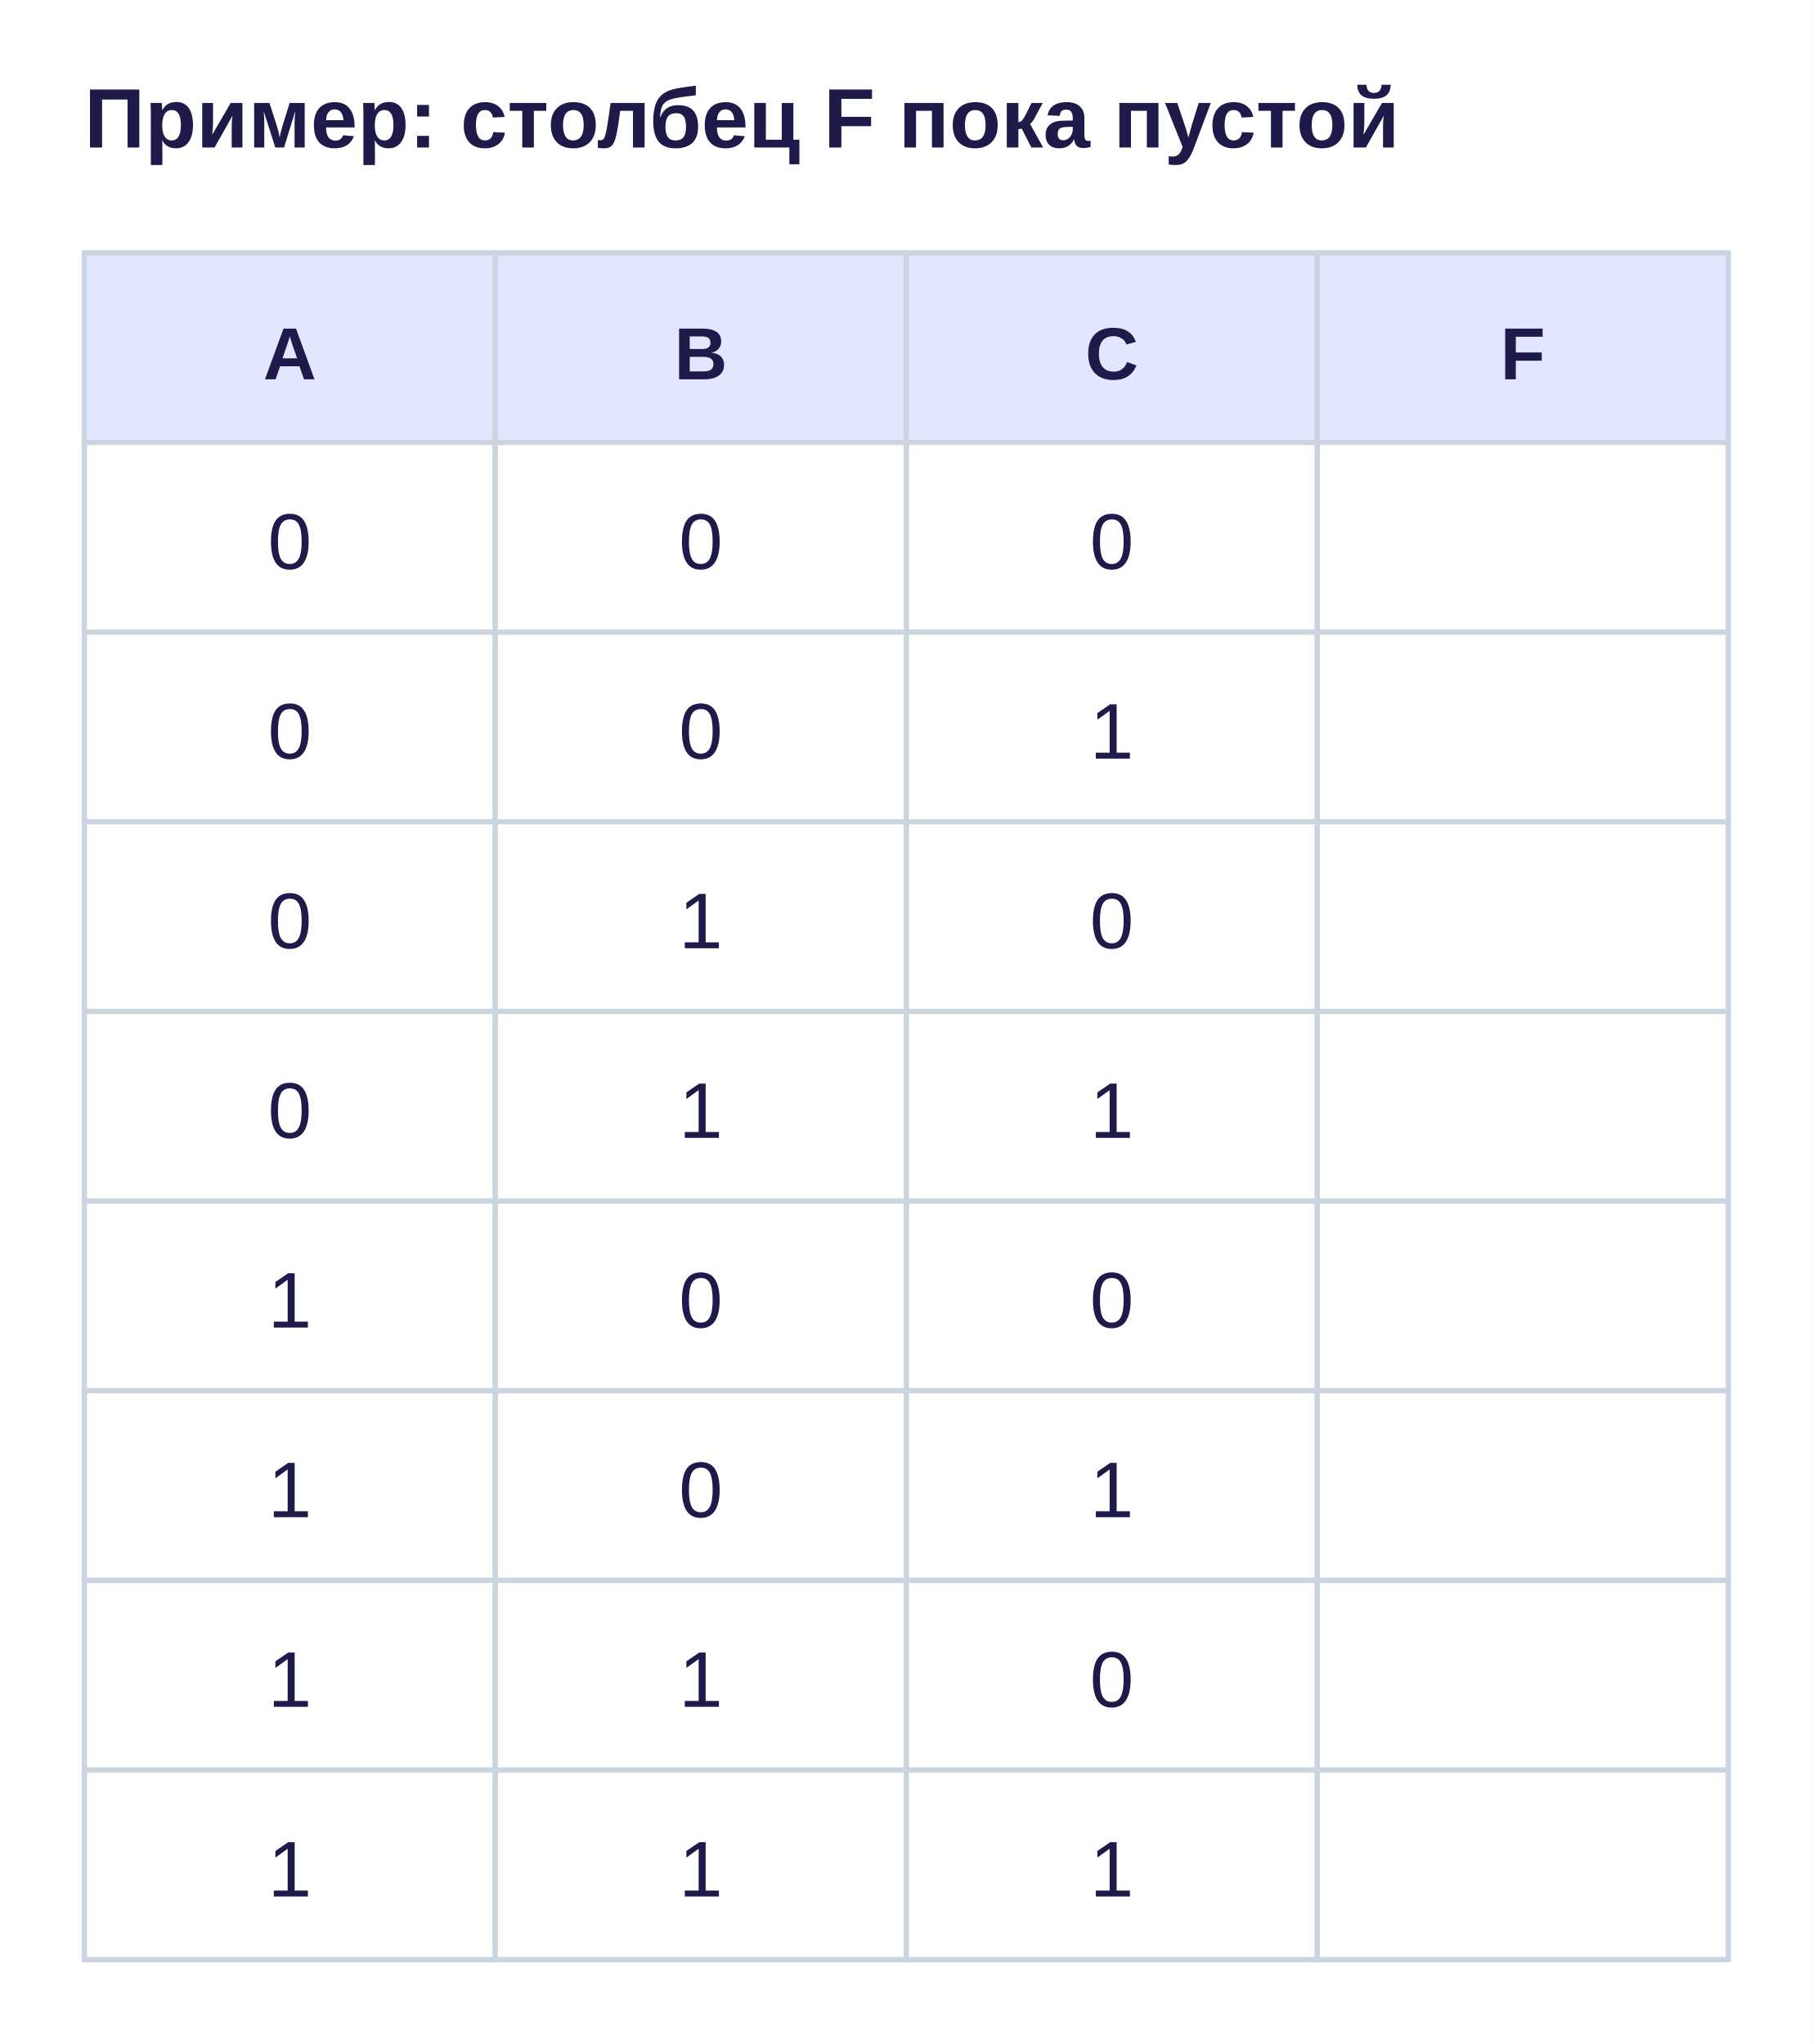
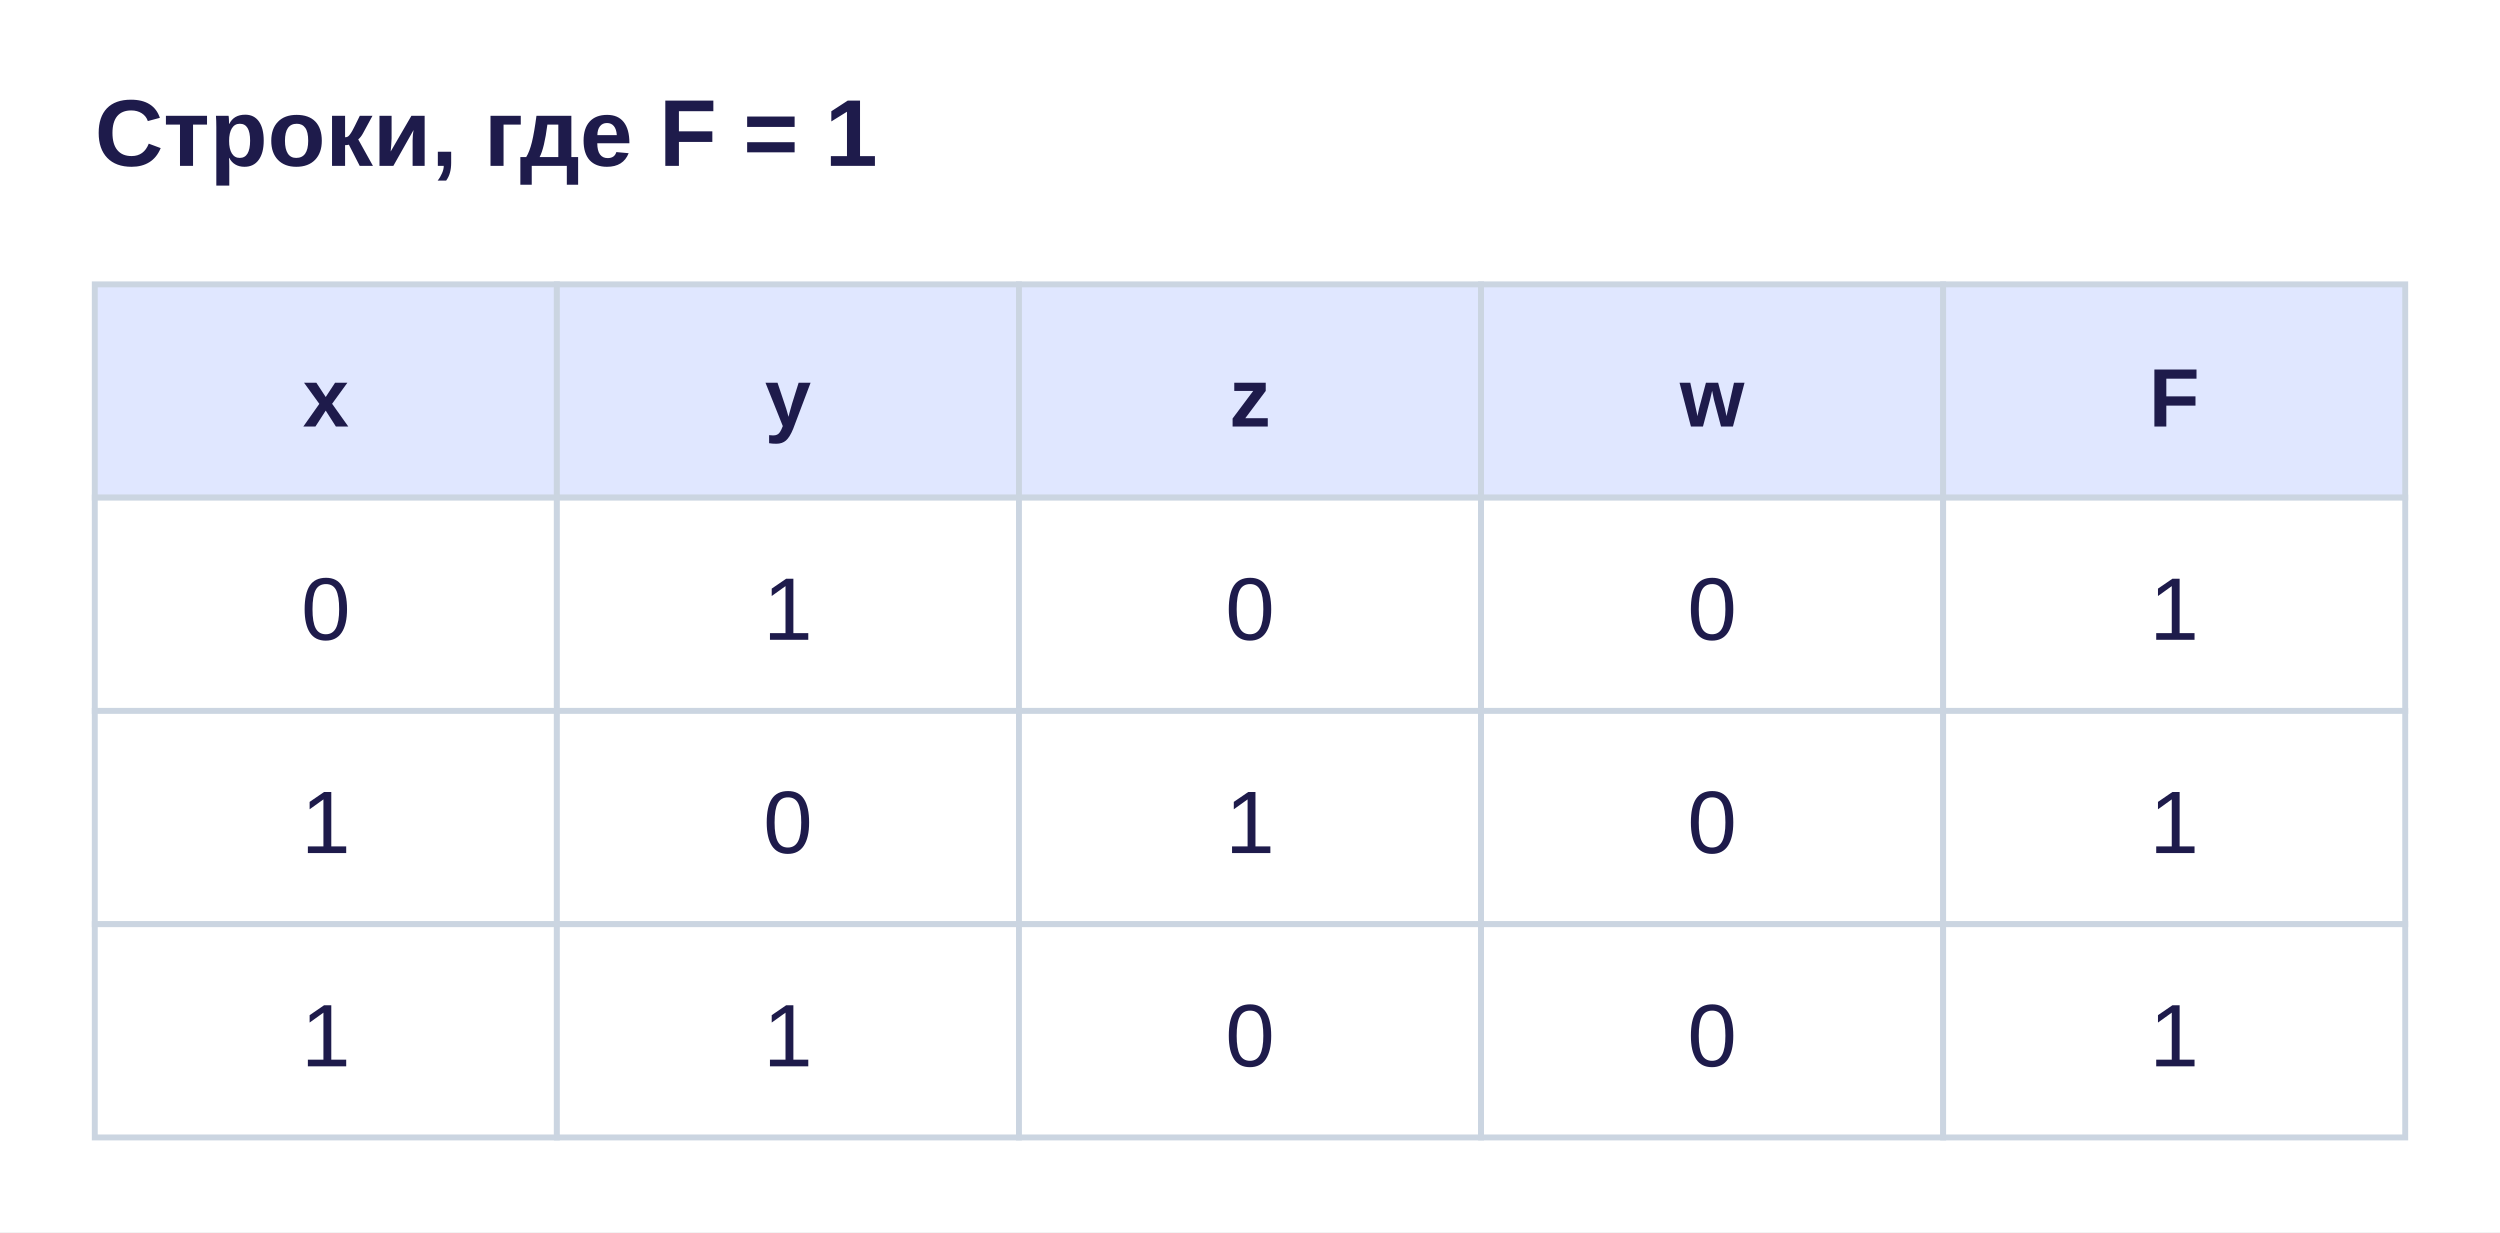
- <svg xmlns="http://www.w3.org/2000/svg" viewBox="0 0 344 388" width="344" height="388">
-   <rect width="344" height="388" fill="#ffffff" />
-   <text x="16" y="28" font-size="16" font-weight="700" fill="#1e1b4b" font-family="Segoe UI, Arial, sans-serif">Пример: столбец F пока пустой</text>
+ <svg xmlns="http://www.w3.org/2000/svg" viewBox="0 0 422 208" width="422" height="208">
+   <rect width="422" height="208" fill="#ffffff" />
+   <text x="16" y="28" font-size="16" font-weight="700" fill="#1e1b4b" font-family="Segoe UI, Arial, sans-serif">Строки, где F = 1</text>
  <rect x="16" y="48" width="78" height="36" fill="#e0e7ff" stroke="#cbd5e1" />
-   <text x="55.0" y="72" text-anchor="middle" font-size="14" font-weight="700" fill="#1e1b4b" font-family="Segoe UI, Arial, sans-serif">A</text>
+   <text x="55.0" y="72" text-anchor="middle" font-size="14" font-weight="700" fill="#1e1b4b" font-family="Segoe UI, Arial, sans-serif">x</text>
  <rect x="94" y="48" width="78" height="36" fill="#e0e7ff" stroke="#cbd5e1" />
-   <text x="133.0" y="72" text-anchor="middle" font-size="14" font-weight="700" fill="#1e1b4b" font-family="Segoe UI, Arial, sans-serif">B</text>
+   <text x="133.0" y="72" text-anchor="middle" font-size="14" font-weight="700" fill="#1e1b4b" font-family="Segoe UI, Arial, sans-serif">y</text>
  <rect x="172" y="48" width="78" height="36" fill="#e0e7ff" stroke="#cbd5e1" />
-   <text x="211.0" y="72" text-anchor="middle" font-size="14" font-weight="700" fill="#1e1b4b" font-family="Segoe UI, Arial, sans-serif">C</text>
+   <text x="211.0" y="72" text-anchor="middle" font-size="14" font-weight="700" fill="#1e1b4b" font-family="Segoe UI, Arial, sans-serif">z</text>
  <rect x="250" y="48" width="78" height="36" fill="#e0e7ff" stroke="#cbd5e1" />
-   <text x="289.0" y="72" text-anchor="middle" font-size="14" font-weight="700" fill="#1e1b4b" font-family="Segoe UI, Arial, sans-serif">F</text>
+   <text x="289.0" y="72" text-anchor="middle" font-size="14" font-weight="700" fill="#1e1b4b" font-family="Segoe UI, Arial, sans-serif">w</text>
+   <rect x="328" y="48" width="78" height="36" fill="#e0e7ff" stroke="#cbd5e1" />
+   <text x="367.0" y="72" text-anchor="middle" font-size="14" font-weight="700" fill="#1e1b4b" font-family="Segoe UI, Arial, sans-serif">F</text>
  <rect x="16" y="84" width="78" height="36" fill="#ffffff" stroke="#cbd5e1" />
  <text x="55.0" y="108" text-anchor="middle" font-size="15" fill="#1e1b4b" font-family="Segoe UI, Arial, sans-serif">0</text>
  <rect x="94" y="84" width="78" height="36" fill="#ffffff" stroke="#cbd5e1" />
-   <text x="133.0" y="108" text-anchor="middle" font-size="15" fill="#1e1b4b" font-family="Segoe UI, Arial, sans-serif">0</text>
+   <text x="133.0" y="108" text-anchor="middle" font-size="15" fill="#1e1b4b" font-family="Segoe UI, Arial, sans-serif">1</text>
  <rect x="172" y="84" width="78" height="36" fill="#ffffff" stroke="#cbd5e1" />
  <text x="211.0" y="108" text-anchor="middle" font-size="15" fill="#1e1b4b" font-family="Segoe UI, Arial, sans-serif">0</text>
  <rect x="250" y="84" width="78" height="36" fill="#ffffff" stroke="#cbd5e1" />
-   <text x="289.0" y="108" text-anchor="middle" font-size="15" fill="#1e1b4b" font-family="Segoe UI, Arial, sans-serif" />
+   <text x="289.0" y="108" text-anchor="middle" font-size="15" fill="#1e1b4b" font-family="Segoe UI, Arial, sans-serif">0</text>
+   <rect x="328" y="84" width="78" height="36" fill="#ffffff" stroke="#cbd5e1" />
+   <text x="367.0" y="108" text-anchor="middle" font-size="15" fill="#1e1b4b" font-family="Segoe UI, Arial, sans-serif">1</text>
  <rect x="16" y="120" width="78" height="36" fill="#ffffff" stroke="#cbd5e1" />
-   <text x="55.0" y="144" text-anchor="middle" font-size="15" fill="#1e1b4b" font-family="Segoe UI, Arial, sans-serif">0</text>
+   <text x="55.0" y="144" text-anchor="middle" font-size="15" fill="#1e1b4b" font-family="Segoe UI, Arial, sans-serif">1</text>
  <rect x="94" y="120" width="78" height="36" fill="#ffffff" stroke="#cbd5e1" />
  <text x="133.0" y="144" text-anchor="middle" font-size="15" fill="#1e1b4b" font-family="Segoe UI, Arial, sans-serif">0</text>
  <rect x="172" y="120" width="78" height="36" fill="#ffffff" stroke="#cbd5e1" />
  <text x="211.0" y="144" text-anchor="middle" font-size="15" fill="#1e1b4b" font-family="Segoe UI, Arial, sans-serif">1</text>
  <rect x="250" y="120" width="78" height="36" fill="#ffffff" stroke="#cbd5e1" />
-   <text x="289.0" y="144" text-anchor="middle" font-size="15" fill="#1e1b4b" font-family="Segoe UI, Arial, sans-serif" />
+   <text x="289.0" y="144" text-anchor="middle" font-size="15" fill="#1e1b4b" font-family="Segoe UI, Arial, sans-serif">0</text>
+   <rect x="328" y="120" width="78" height="36" fill="#ffffff" stroke="#cbd5e1" />
+   <text x="367.0" y="144" text-anchor="middle" font-size="15" fill="#1e1b4b" font-family="Segoe UI, Arial, sans-serif">1</text>
  <rect x="16" y="156" width="78" height="36" fill="#ffffff" stroke="#cbd5e1" />
-   <text x="55.0" y="180" text-anchor="middle" font-size="15" fill="#1e1b4b" font-family="Segoe UI, Arial, sans-serif">0</text>
+   <text x="55.0" y="180" text-anchor="middle" font-size="15" fill="#1e1b4b" font-family="Segoe UI, Arial, sans-serif">1</text>
  <rect x="94" y="156" width="78" height="36" fill="#ffffff" stroke="#cbd5e1" />
  <text x="133.0" y="180" text-anchor="middle" font-size="15" fill="#1e1b4b" font-family="Segoe UI, Arial, sans-serif">1</text>
  <rect x="172" y="156" width="78" height="36" fill="#ffffff" stroke="#cbd5e1" />
  <text x="211.0" y="180" text-anchor="middle" font-size="15" fill="#1e1b4b" font-family="Segoe UI, Arial, sans-serif">0</text>
  <rect x="250" y="156" width="78" height="36" fill="#ffffff" stroke="#cbd5e1" />
-   <text x="289.0" y="180" text-anchor="middle" font-size="15" fill="#1e1b4b" font-family="Segoe UI, Arial, sans-serif" />
-   <rect x="16" y="192" width="78" height="36" fill="#ffffff" stroke="#cbd5e1" />
-   <text x="55.0" y="216" text-anchor="middle" font-size="15" fill="#1e1b4b" font-family="Segoe UI, Arial, sans-serif">0</text>
-   <rect x="94" y="192" width="78" height="36" fill="#ffffff" stroke="#cbd5e1" />
-   <text x="133.0" y="216" text-anchor="middle" font-size="15" fill="#1e1b4b" font-family="Segoe UI, Arial, sans-serif">1</text>
-   <rect x="172" y="192" width="78" height="36" fill="#ffffff" stroke="#cbd5e1" />
-   <text x="211.0" y="216" text-anchor="middle" font-size="15" fill="#1e1b4b" font-family="Segoe UI, Arial, sans-serif">1</text>
-   <rect x="250" y="192" width="78" height="36" fill="#ffffff" stroke="#cbd5e1" />
-   <text x="289.0" y="216" text-anchor="middle" font-size="15" fill="#1e1b4b" font-family="Segoe UI, Arial, sans-serif" />
-   <rect x="16" y="228" width="78" height="36" fill="#ffffff" stroke="#cbd5e1" />
-   <text x="55.0" y="252" text-anchor="middle" font-size="15" fill="#1e1b4b" font-family="Segoe UI, Arial, sans-serif">1</text>
-   <rect x="94" y="228" width="78" height="36" fill="#ffffff" stroke="#cbd5e1" />
-   <text x="133.0" y="252" text-anchor="middle" font-size="15" fill="#1e1b4b" font-family="Segoe UI, Arial, sans-serif">0</text>
-   <rect x="172" y="228" width="78" height="36" fill="#ffffff" stroke="#cbd5e1" />
-   <text x="211.0" y="252" text-anchor="middle" font-size="15" fill="#1e1b4b" font-family="Segoe UI, Arial, sans-serif">0</text>
-   <rect x="250" y="228" width="78" height="36" fill="#ffffff" stroke="#cbd5e1" />
-   <text x="289.0" y="252" text-anchor="middle" font-size="15" fill="#1e1b4b" font-family="Segoe UI, Arial, sans-serif" />
-   <rect x="16" y="264" width="78" height="36" fill="#ffffff" stroke="#cbd5e1" />
-   <text x="55.0" y="288" text-anchor="middle" font-size="15" fill="#1e1b4b" font-family="Segoe UI, Arial, sans-serif">1</text>
-   <rect x="94" y="264" width="78" height="36" fill="#ffffff" stroke="#cbd5e1" />
-   <text x="133.0" y="288" text-anchor="middle" font-size="15" fill="#1e1b4b" font-family="Segoe UI, Arial, sans-serif">0</text>
-   <rect x="172" y="264" width="78" height="36" fill="#ffffff" stroke="#cbd5e1" />
-   <text x="211.0" y="288" text-anchor="middle" font-size="15" fill="#1e1b4b" font-family="Segoe UI, Arial, sans-serif">1</text>
-   <rect x="250" y="264" width="78" height="36" fill="#ffffff" stroke="#cbd5e1" />
-   <text x="289.0" y="288" text-anchor="middle" font-size="15" fill="#1e1b4b" font-family="Segoe UI, Arial, sans-serif" />
-   <rect x="16" y="300" width="78" height="36" fill="#ffffff" stroke="#cbd5e1" />
-   <text x="55.0" y="324" text-anchor="middle" font-size="15" fill="#1e1b4b" font-family="Segoe UI, Arial, sans-serif">1</text>
-   <rect x="94" y="300" width="78" height="36" fill="#ffffff" stroke="#cbd5e1" />
-   <text x="133.0" y="324" text-anchor="middle" font-size="15" fill="#1e1b4b" font-family="Segoe UI, Arial, sans-serif">1</text>
-   <rect x="172" y="300" width="78" height="36" fill="#ffffff" stroke="#cbd5e1" />
-   <text x="211.0" y="324" text-anchor="middle" font-size="15" fill="#1e1b4b" font-family="Segoe UI, Arial, sans-serif">0</text>
-   <rect x="250" y="300" width="78" height="36" fill="#ffffff" stroke="#cbd5e1" />
-   <text x="289.0" y="324" text-anchor="middle" font-size="15" fill="#1e1b4b" font-family="Segoe UI, Arial, sans-serif" />
-   <rect x="16" y="336" width="78" height="36" fill="#ffffff" stroke="#cbd5e1" />
-   <text x="55.0" y="360" text-anchor="middle" font-size="15" fill="#1e1b4b" font-family="Segoe UI, Arial, sans-serif">1</text>
-   <rect x="94" y="336" width="78" height="36" fill="#ffffff" stroke="#cbd5e1" />
-   <text x="133.0" y="360" text-anchor="middle" font-size="15" fill="#1e1b4b" font-family="Segoe UI, Arial, sans-serif">1</text>
-   <rect x="172" y="336" width="78" height="36" fill="#ffffff" stroke="#cbd5e1" />
-   <text x="211.0" y="360" text-anchor="middle" font-size="15" fill="#1e1b4b" font-family="Segoe UI, Arial, sans-serif">1</text>
-   <rect x="250" y="336" width="78" height="36" fill="#ffffff" stroke="#cbd5e1" />
-   <text x="289.0" y="360" text-anchor="middle" font-size="15" fill="#1e1b4b" font-family="Segoe UI, Arial, sans-serif" />
+   <text x="289.0" y="180" text-anchor="middle" font-size="15" fill="#1e1b4b" font-family="Segoe UI, Arial, sans-serif">0</text>
+   <rect x="328" y="156" width="78" height="36" fill="#ffffff" stroke="#cbd5e1" />
+   <text x="367.0" y="180" text-anchor="middle" font-size="15" fill="#1e1b4b" font-family="Segoe UI, Arial, sans-serif">1</text>
</svg>
